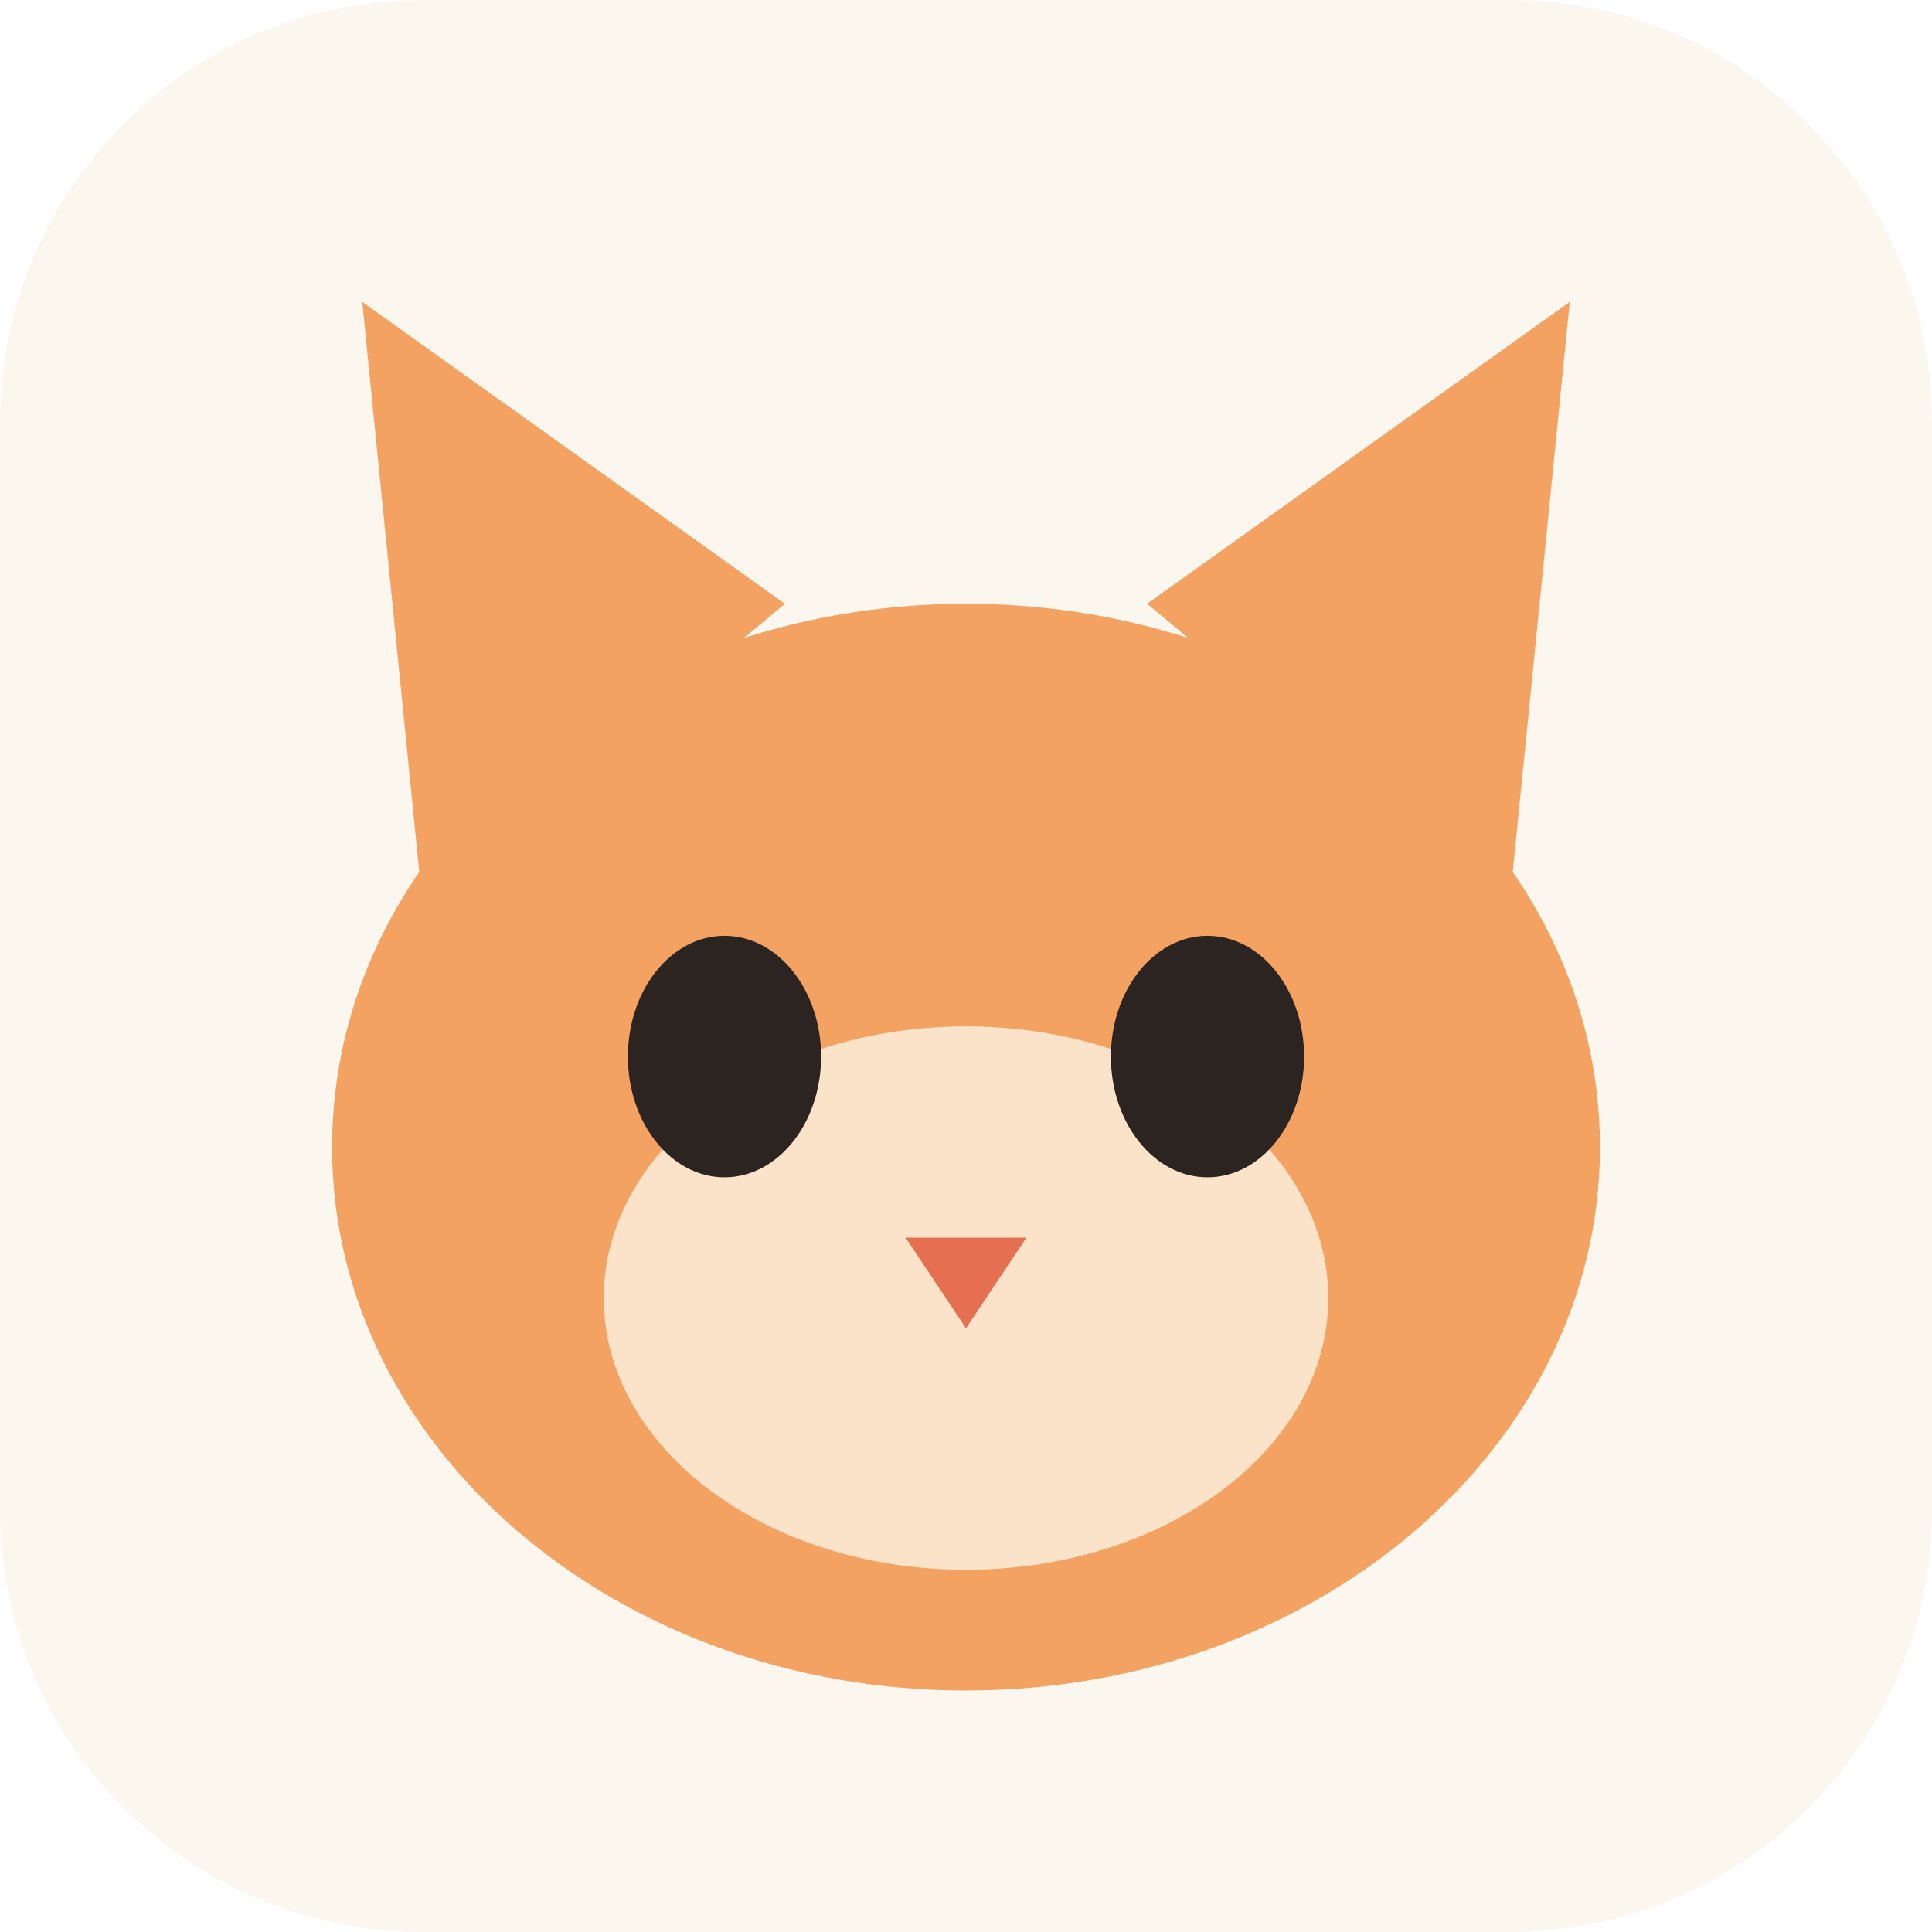
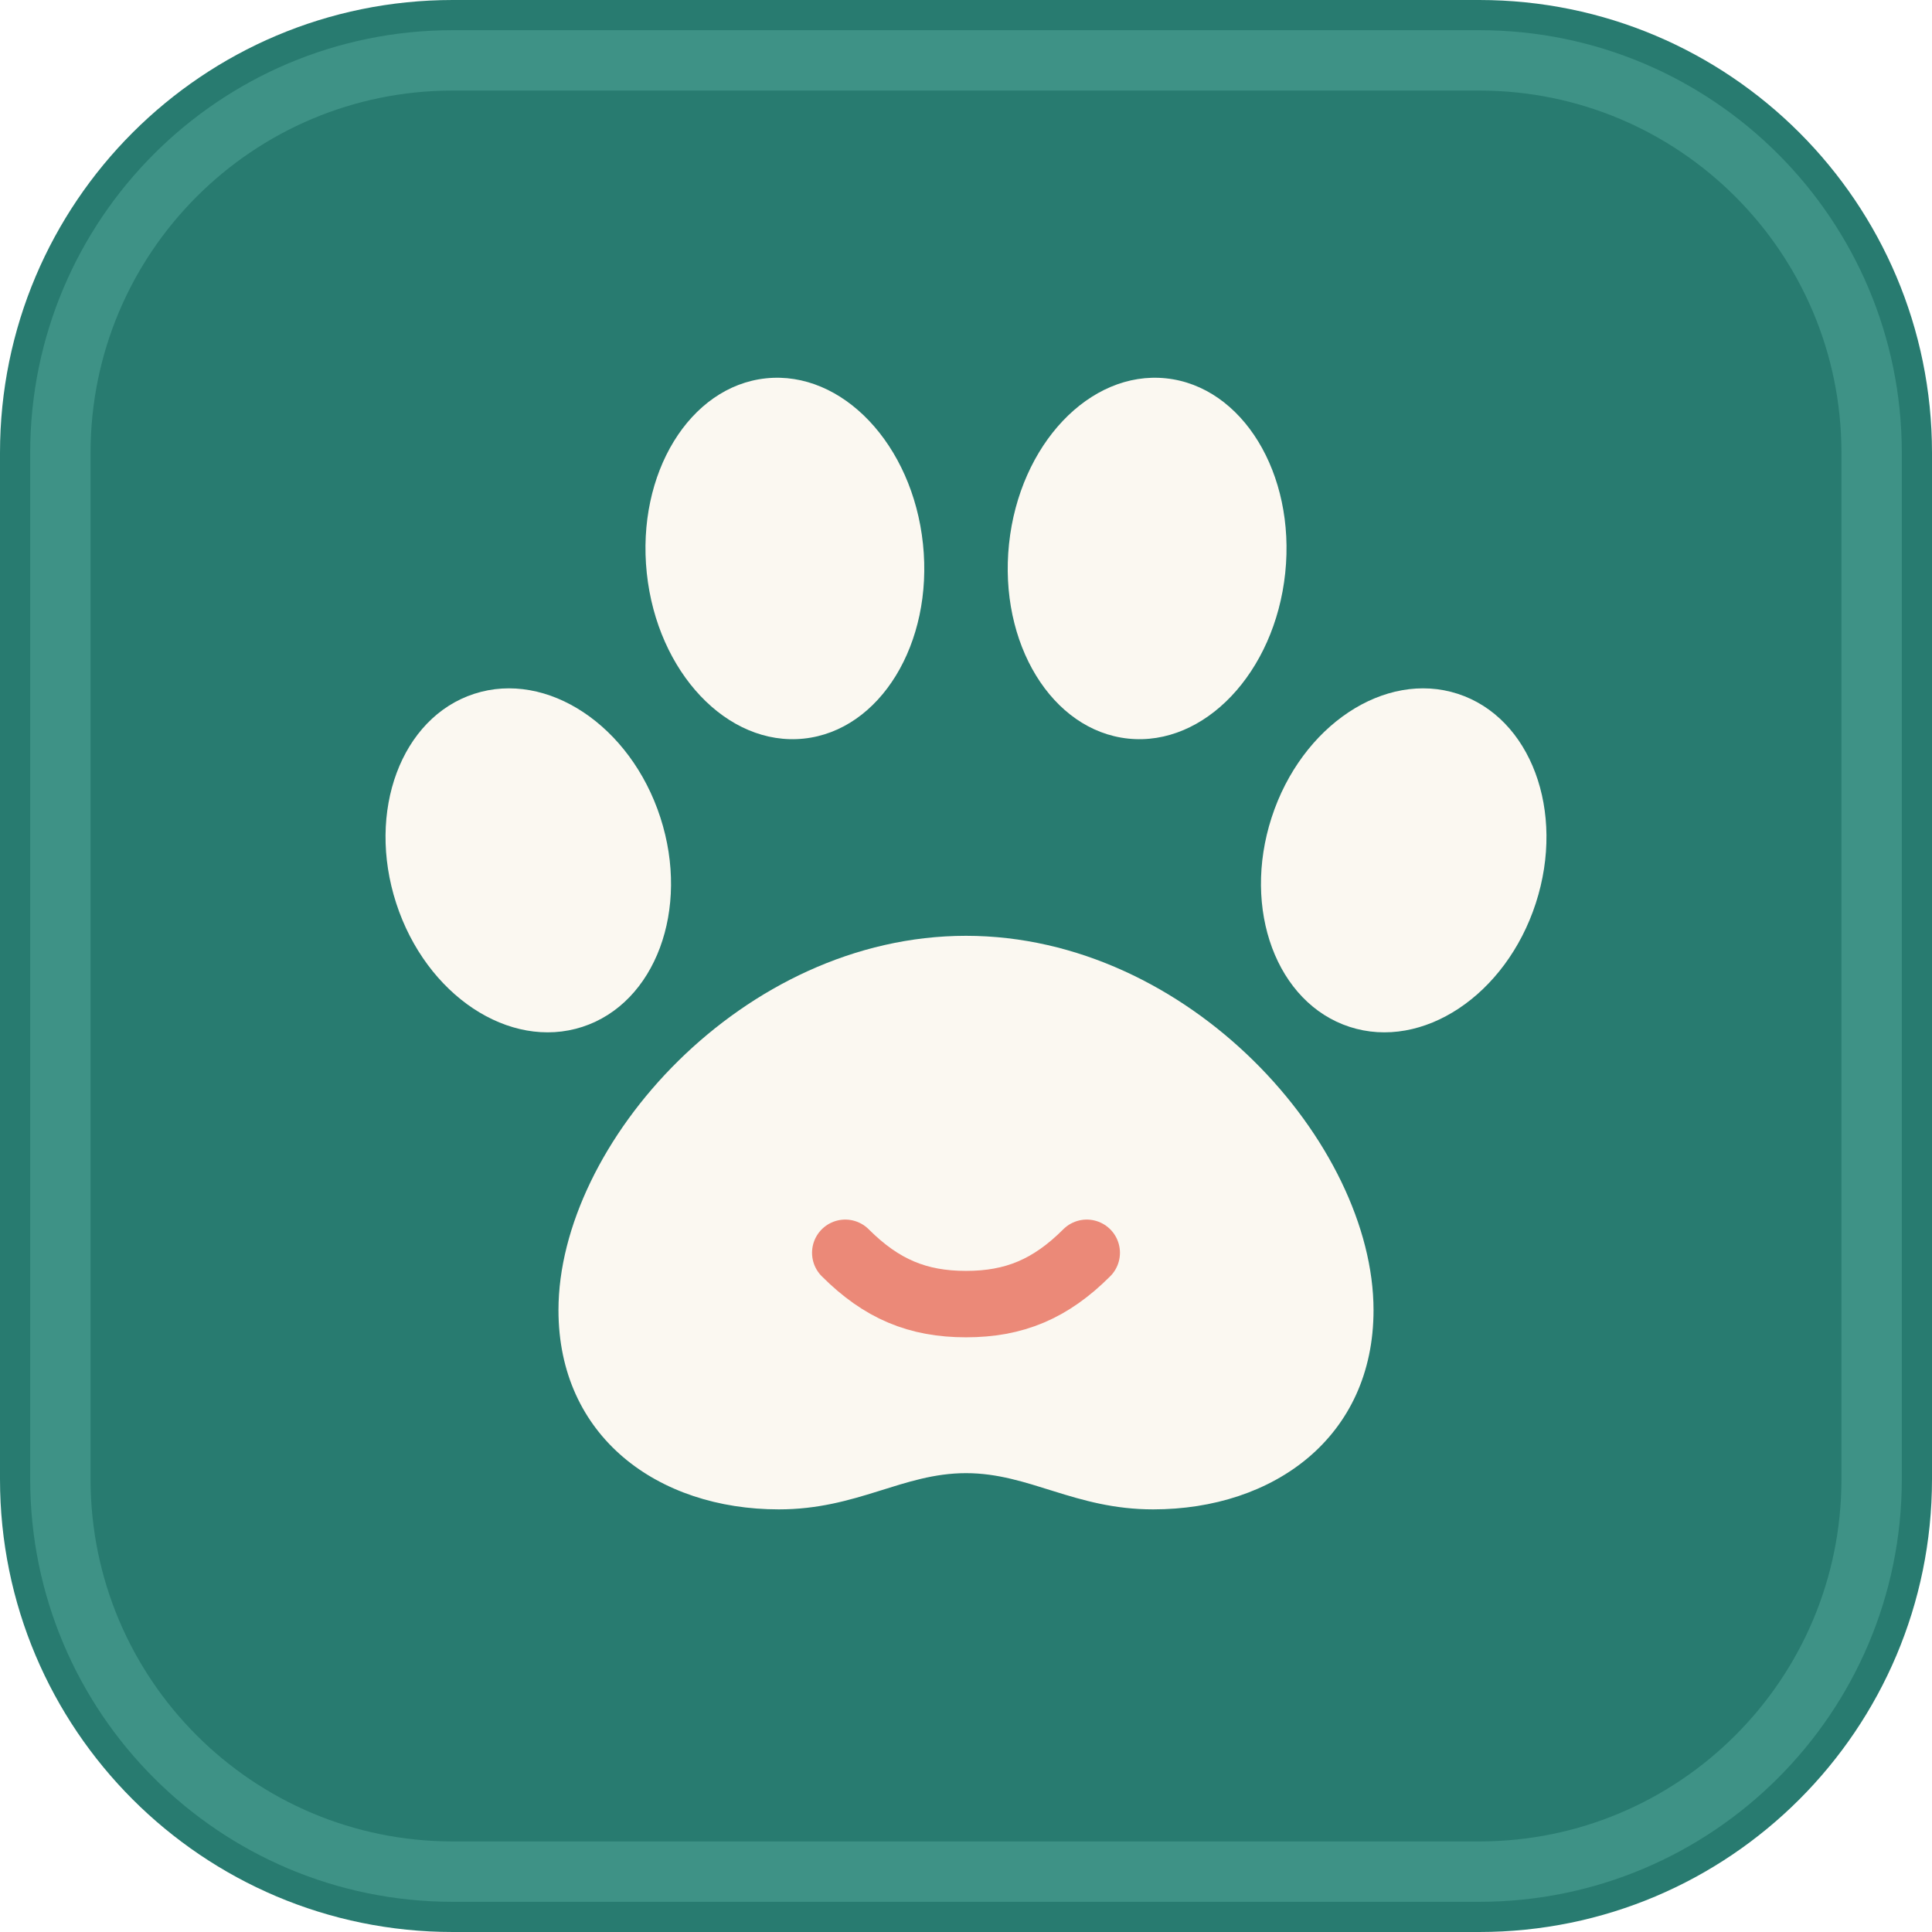
<svg xmlns="http://www.w3.org/2000/svg" viewBox="0 0 64 64">
-   <rect width="64" height="64" rx="14" fill="#FBF7EF" />
-   <path d="M14 30 L12 10 L26 20 Z" fill="#F4A261" />
-   <path d="M50 30 L52 10 L38 20 Z" fill="#F4A261" />
-   <ellipse cx="32" cy="38" rx="21" ry="18" fill="#F4A261" />
-   <ellipse cx="32" cy="43" rx="12" ry="9" fill="#FBE3C9" />
-   <ellipse cx="24" cy="35" rx="3.2" ry="4" fill="#2B2420" />
-   <ellipse cx="40" cy="35" rx="3.2" ry="4" fill="#2B2420" />
-   <path d="M30 41 L34 41 L32 44 Z" fill="#E76F51" />
+   <rect width="64" height="64" rx="15" fill="#287B70" />
+   <rect x="2" y="2" width="60" height="60" rx="13" fill="none" stroke="#3E9286" stroke-width="2" />
+   <g fill="#FBF8F1">
+     <path d="M32 31c-7.4 0-13.5 6.9-13.5 12.4 0 4.2 3.3 6.6 7.3 6.6 2.6 0 4.1-1.2 6.2-1.2s3.6 1.2 6.2 1.2c4 0 7.3-2.4 7.3-6.6C45.5 37.9 39.4 31 32 31Z" />
+     <ellipse cx="17.5" cy="28.5" rx="4.6" ry="5.8" transform="rotate(-18 17.5 28.5)" />
+     <ellipse cx="26" cy="18.5" rx="4.6" ry="6" transform="rotate(-6 26 18.5)" />
+     <ellipse cx="38" cy="18.5" rx="4.6" ry="6" transform="rotate(6 38 18.5)" />
+     <ellipse cx="46.5" cy="28.5" rx="4.6" ry="5.8" transform="rotate(18 46.5 28.5)" />
+   </g>
+   <path d="M28 41.5c1.2 1.2 2.4 1.7 4 1.7s2.8-.5 4-1.7" fill="none" stroke="#EB8978" stroke-width="2.2" stroke-linecap="round" />
</svg>
